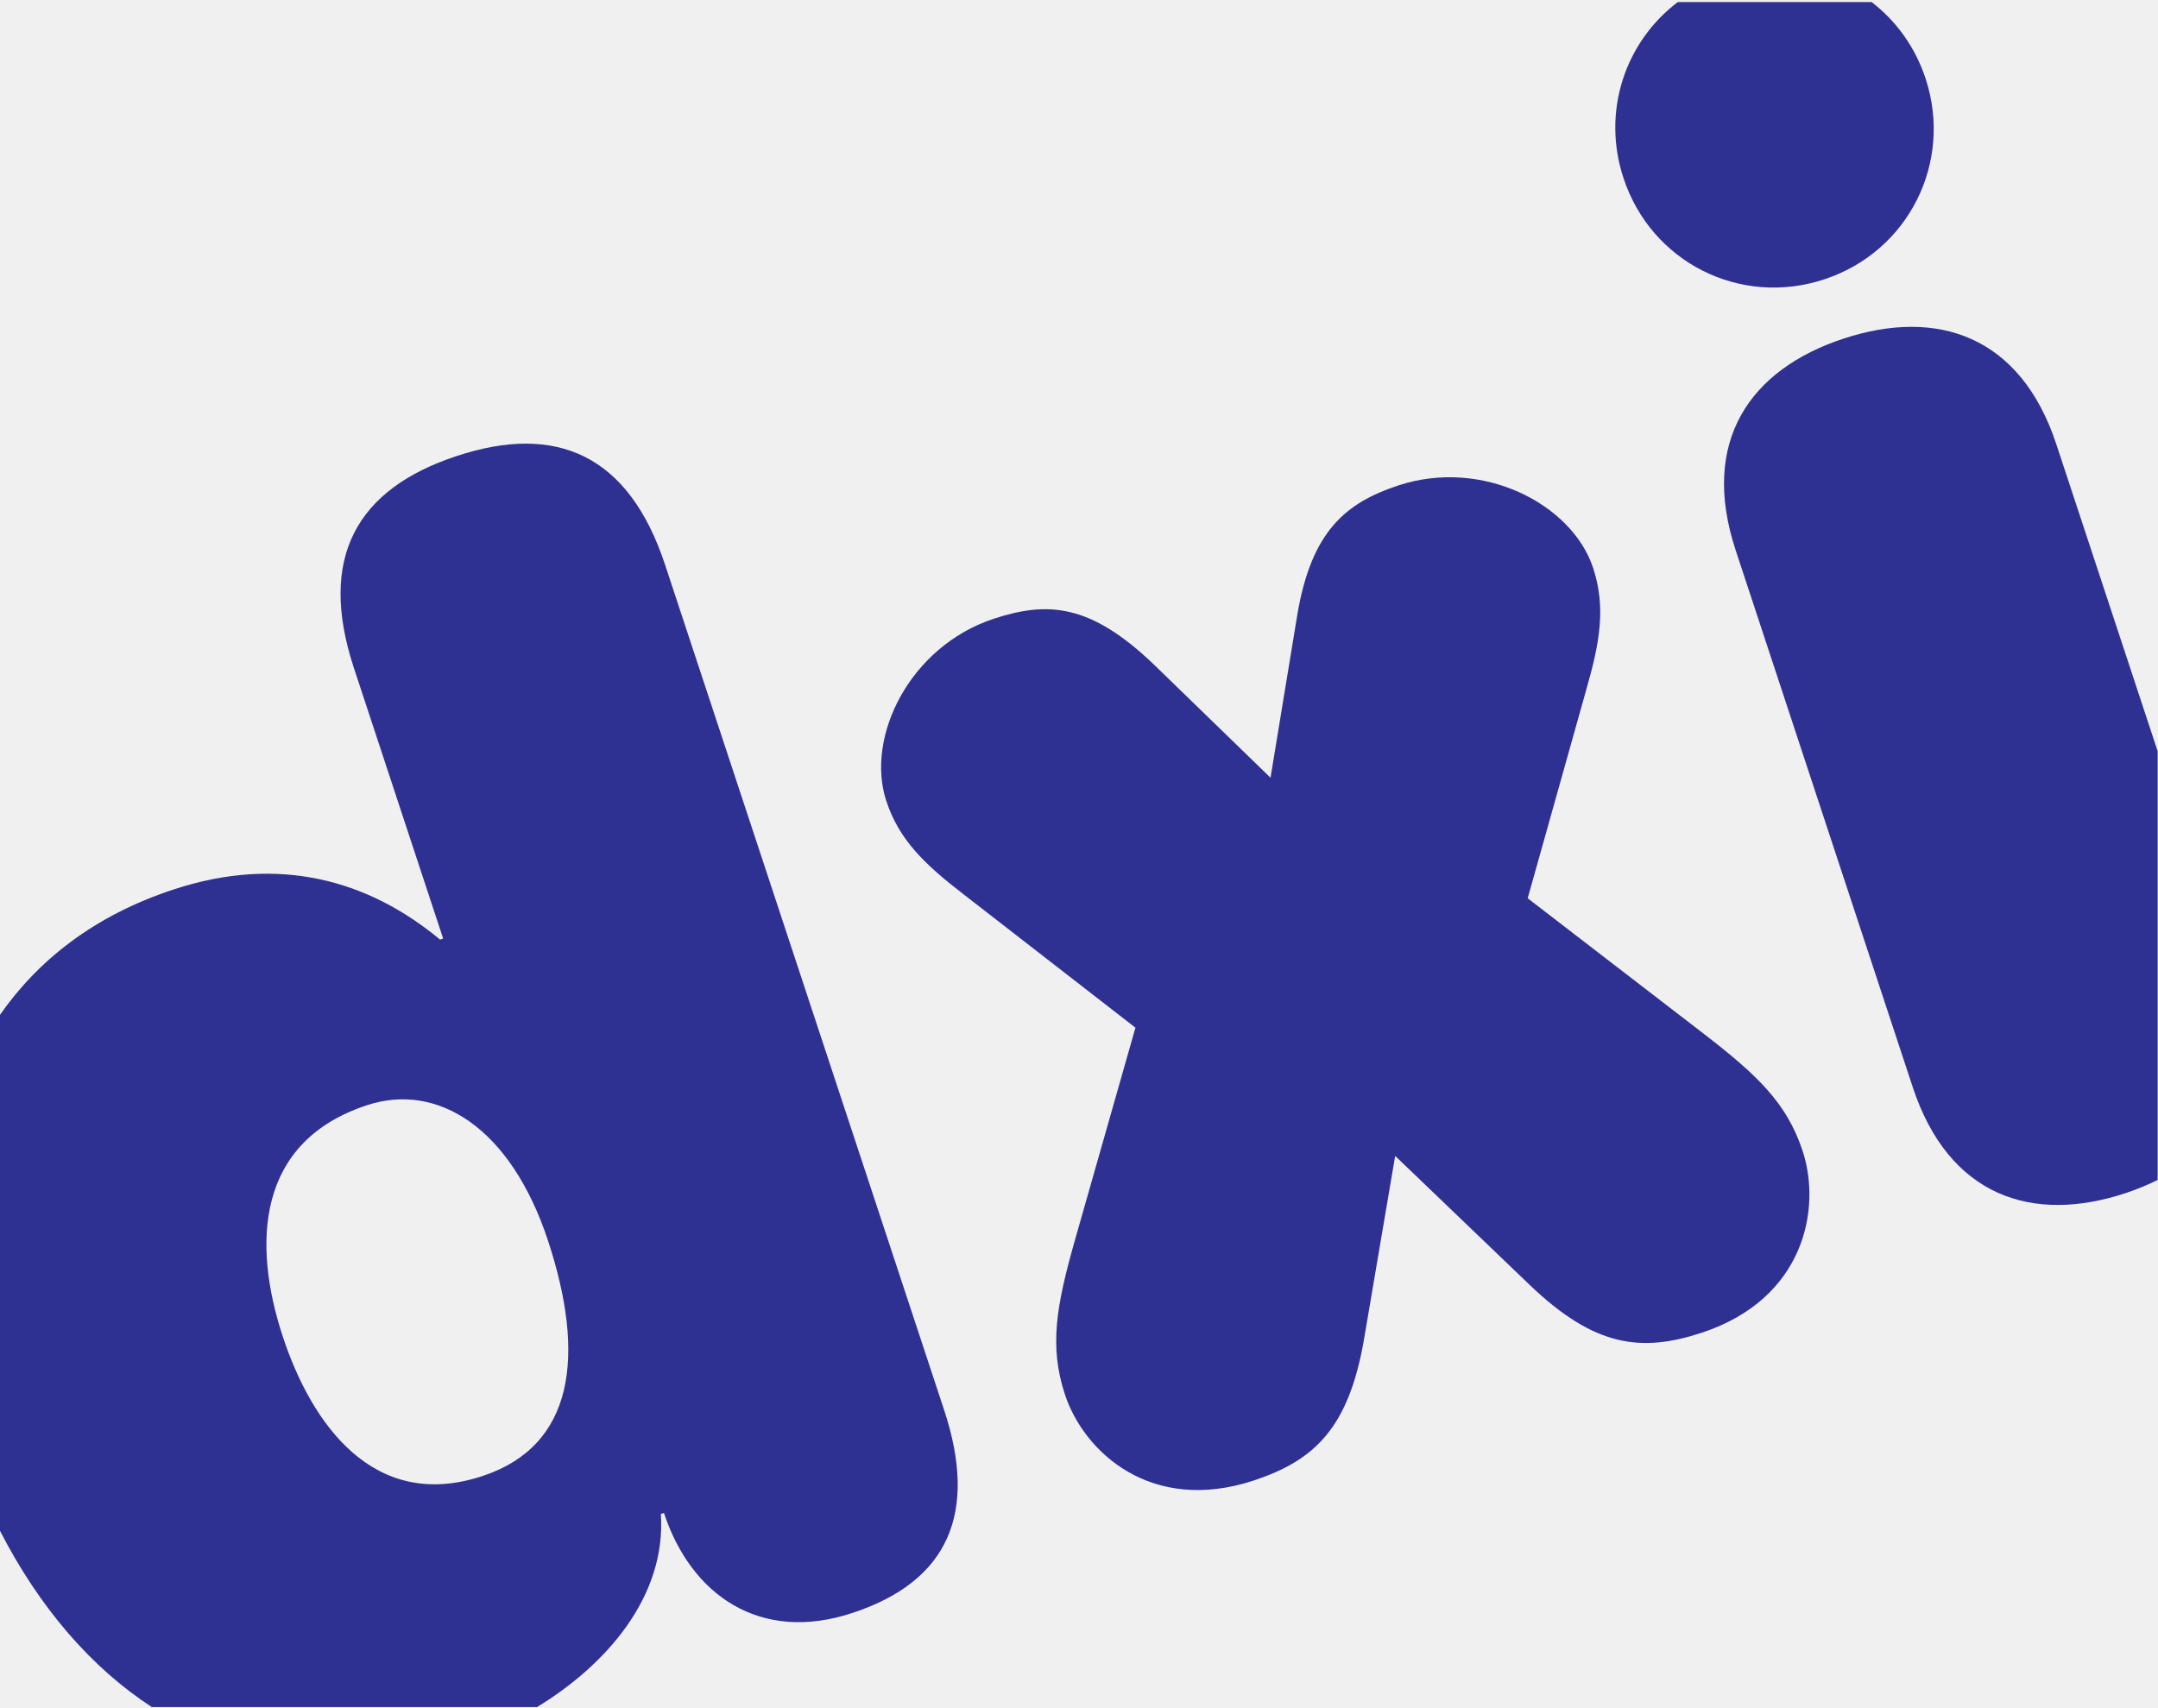
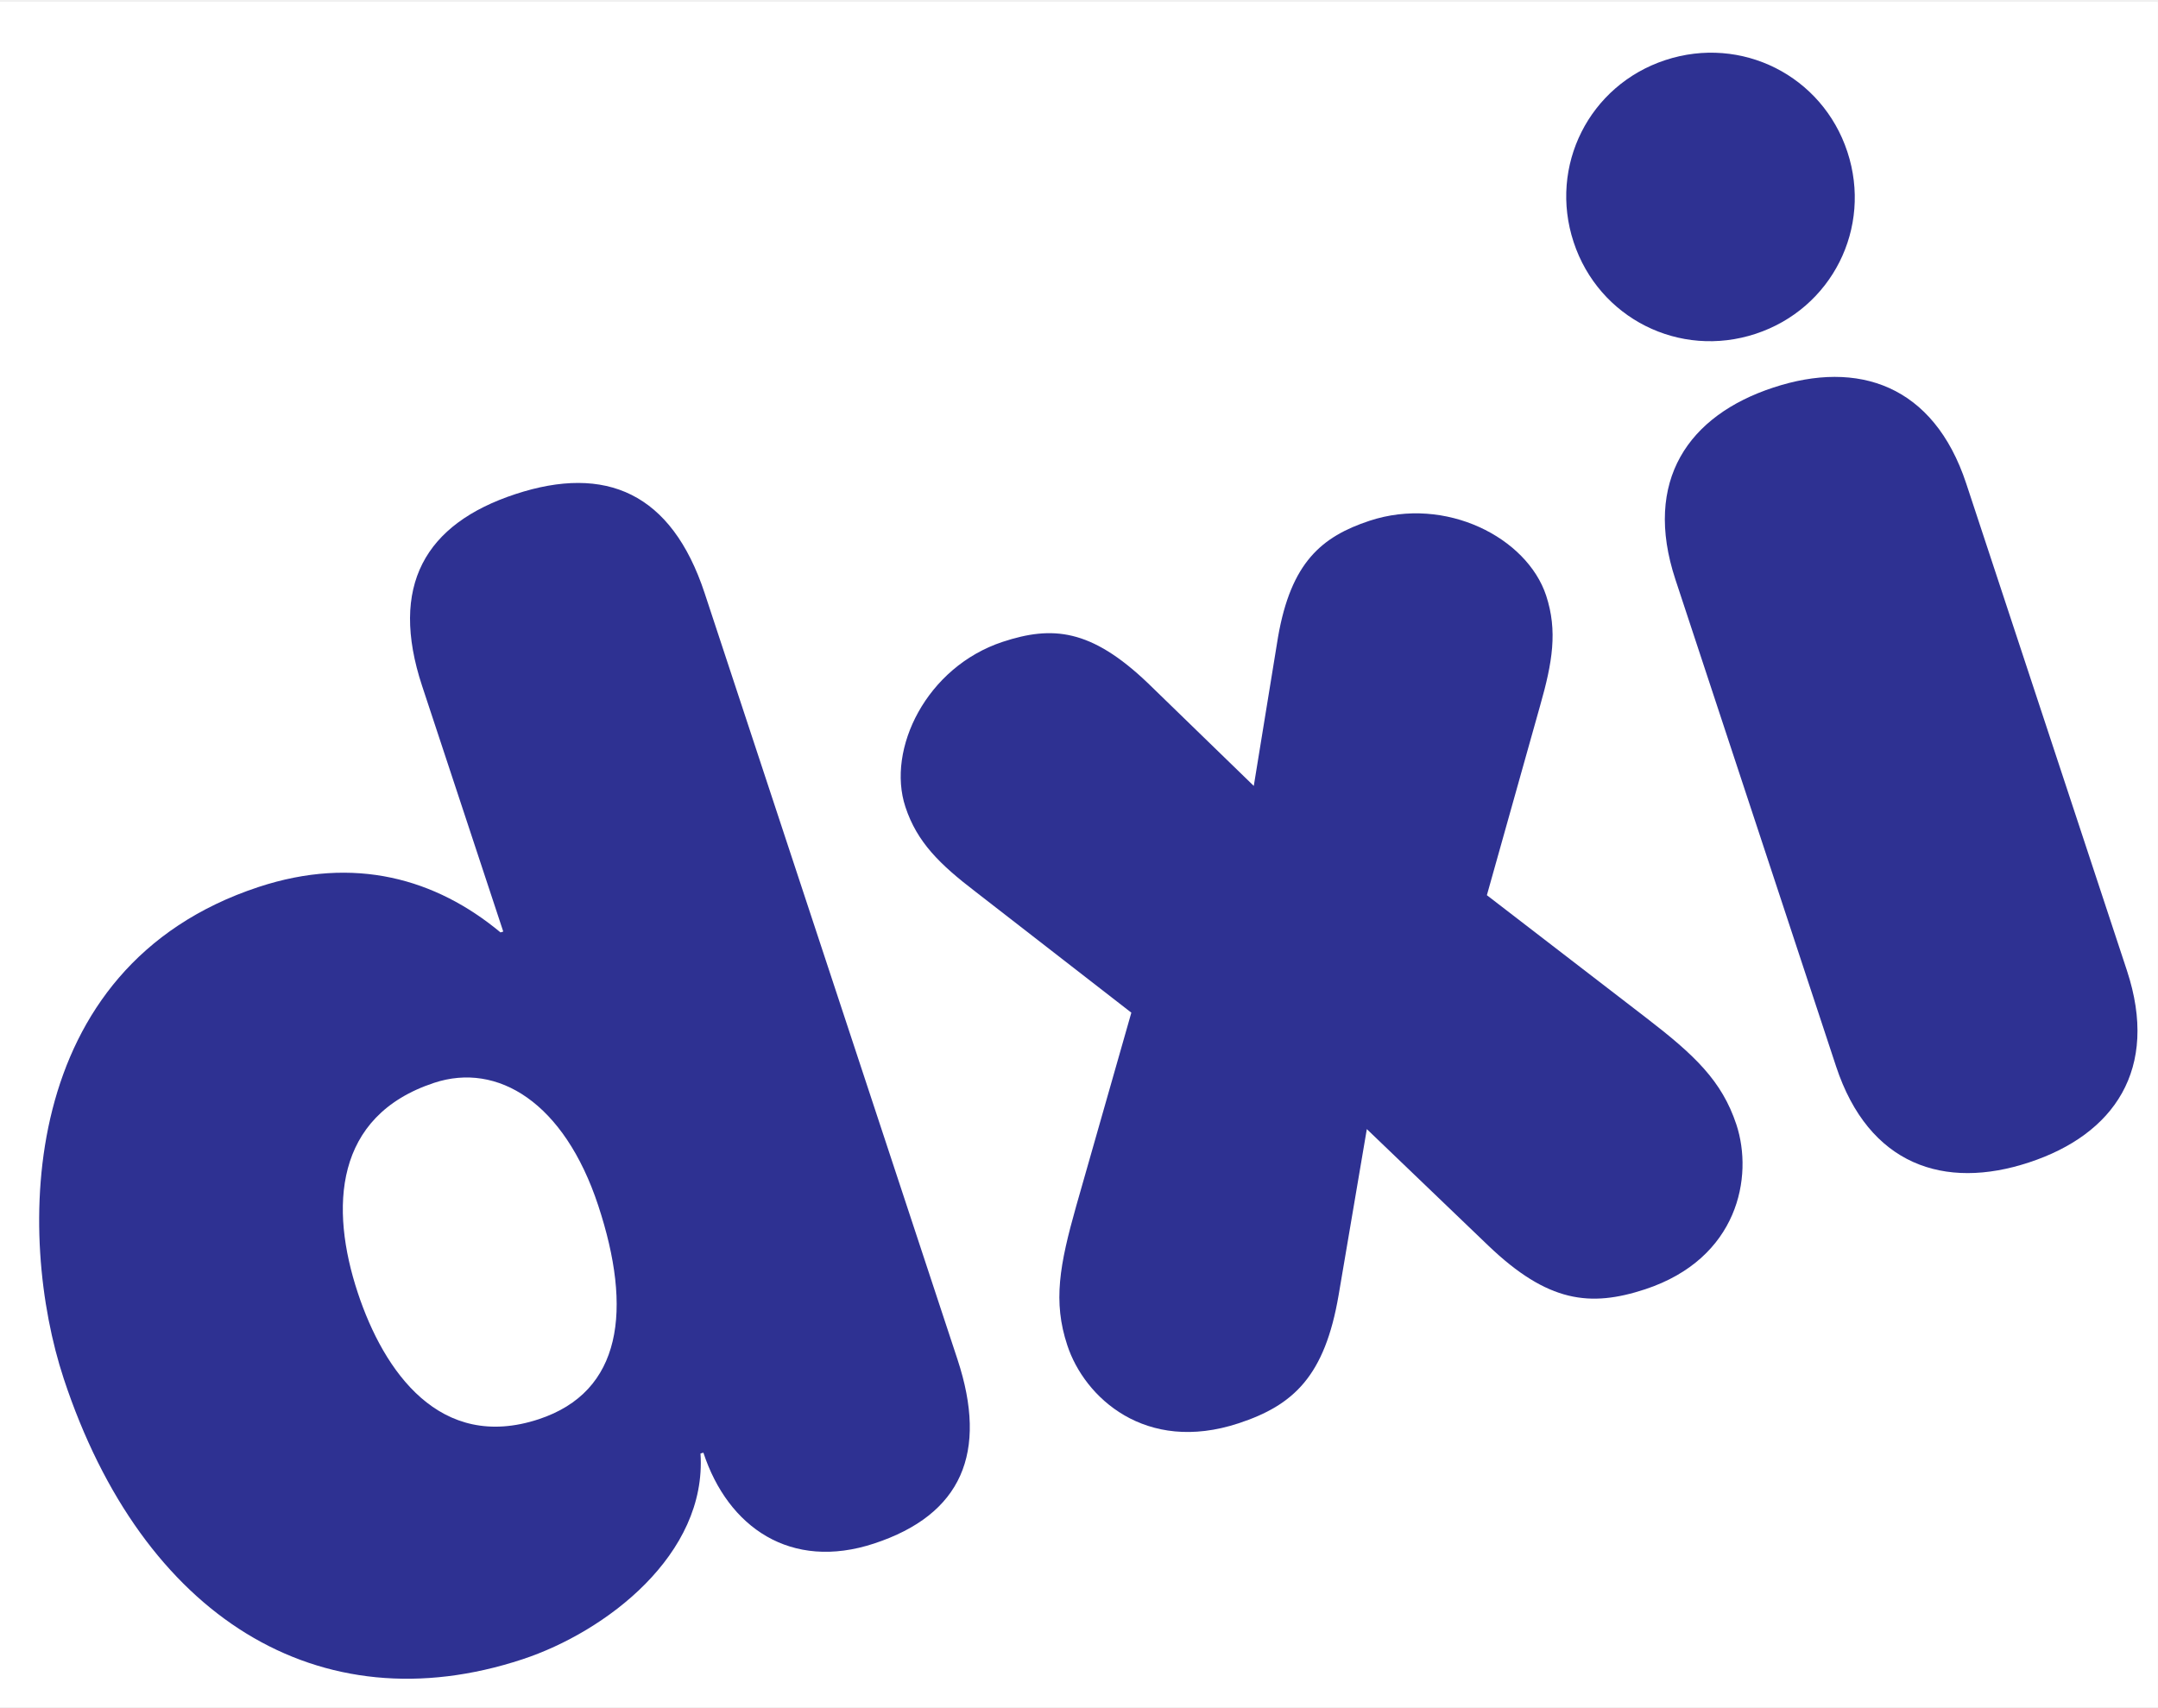
<svg xmlns="http://www.w3.org/2000/svg" version="1.1" x="0px" y="0px" viewBox="0 0 126.37 100" style="enable-background:new 0 0 126.37 100;" xml:space="preserve">
  <style type="text/css">
- 	.st0{fill:#2E3192;}
+ 	.st0{fill:#FFFFFF;}
+ 	.st1{fill:#2E3192;}
</style>
  <g id="Ebene_1">
- </g>
+     <rect x="-0.02" y="0.12" class="st0" width="126.37" height="99.86" />
+   </g>
  <g id="Ebene_2">
-     <path class="st0" d="M38.95,33.09c-2.13-6.47-6.38-8.31-12.21-6.38c-5.83,1.92-8.15,5.92-6.02,12.4l5.23,15.86l-0.18,0.06   c-4.18-3.47-9.42-4.98-15.62-2.93c-4.68,1.54-7.95,4.18-10.16,7.35v30.19c2.34,4.55,5.37,8.04,8.9,10.34h22.56   c4.04-2.46,7.57-6.46,7.25-11.31l0.18-0.06c1.59,4.83,5.65,7.64,11.03,5.86c5.65-1.86,7.36-5.87,5.38-11.88L38.95,33.09z    M28.25,86.45c-6.38,2.11-10.01-3.07-11.69-8.17c-1.8-5.47-1.54-11.42,4.93-13.55c4.1-1.35,8.4,1.27,10.6,7.93   C34.31,79.4,33.63,84.68,28.25,86.45z" />
-     <path class="st0" d="M75.98,35.94c0.83-4.82,2.81-6.49,5.91-7.51c4.92-1.62,10.17,1.09,11.4,4.83c0.75,2.28,0.41,4.31-0.39,7.1   l-3.44,12.25l10.29,7.92c3.12,2.41,4.88,4.05,5.81,6.88c1.11,3.37,0.12,8.65-5.89,10.64c-3.55,1.17-6.29,0.86-10.13-2.83   l-7.84-7.52l-1.82,10.71c-0.9,5.25-2.91,7.12-6.46,8.3c-6.02,1.98-9.95-1.67-11.06-5.04c-0.93-2.83-0.5-5.19,0.57-8.98l3.56-12.5   l-10.05-7.8c-2.3-1.77-3.79-3.2-4.54-5.48c-1.23-3.74,1.36-9.04,6.29-10.67c3.19-1.05,5.68-0.86,9.37,2.67l6.84,6.64L75.98,35.94z" />
+     <rect x="-0.02" y="0.12" class="st0" width="126.37" height="99.86" />
    <g>
-       <path class="st0" d="M106.83,16.36c4.92-1.62,7.55-6.84,5.93-11.76c-0.61-1.85-1.73-3.38-3.16-4.48H98.25    c-3.08,2.33-4.47,6.41-3.18,10.31C96.69,15.36,101.9,17.99,106.83,16.36z" />
-       <path class="st0" d="M126.35,44l-5.93-17.97c-2.1-6.38-6.99-8-12.46-6.2c-5.47,1.8-8.43,6.01-6.32,12.4l10.37,31.45    c2.11,6.38,6.99,8.01,12.46,6.2c0.66-0.22,1.29-0.48,1.88-0.77V44z" />
+       <path class="st1" d="M24.72,40.18c-1.94-5.87,0.17-9.5,5.46-11.24c5.29-1.74,9.14-0.08,11.08,5.79l14.81,44.89    c1.8,5.46,0.25,9.09-4.88,10.78c-4.88,1.61-8.56-0.94-10-5.32l-0.17,0.05c0.39,5.92-5.54,10.44-10.42,12.05    c-11.91,3.93-22.26-2.47-26.87-16.44c-2.75-8.35-2.81-24.1,11.41-28.79c5.62-1.85,10.38-0.49,14.17,2.66l0.16-0.05L24.72,40.18z     M25.42,63.42c-5.87,1.94-6.11,7.33-4.47,12.29c1.53,4.63,4.82,9.32,10.6,7.41c4.88-1.61,5.5-6.4,3.48-12.52    C33.04,64.57,29.14,62.19,25.42,63.42z" />
+       <path class="st1" d="M74.84,37.31c0.76-4.37,2.55-5.88,5.36-6.81c4.46-1.47,9.22,0.99,10.34,4.38c0.68,2.07,0.37,3.91-0.35,6.44    l-3.12,11.11l9.34,7.19c2.83,2.18,4.42,3.68,5.27,6.24c1.01,3.06,0.11,7.85-5.34,9.65c-3.22,1.06-5.7,0.78-9.19-2.56l-7.11-6.82    l-1.65,9.71c-0.81,4.76-2.64,6.46-5.86,7.52c-5.46,1.8-9.03-1.52-10.03-4.57c-0.85-2.56-0.45-4.71,0.52-8.15l3.23-11.33    l-9.12-7.08c-2.09-1.6-3.43-2.9-4.11-4.97c-1.12-3.39,1.24-8.2,5.7-9.67c2.89-0.95,5.15-0.78,8.5,2.42l6.2,6.02L74.84,37.31z" />
+       <path class="st1" d="M97.52,3.52c4.46-1.47,9.19,0.91,10.66,5.37c1.47,4.46-0.91,9.19-5.37,10.66c-4.46,1.47-9.19-0.91-10.66-5.37    C90.68,9.72,93.06,4.99,97.52,3.52z M98.11,33.94c-1.91-5.79,0.77-9.61,5.73-11.24c4.96-1.64,9.39-0.16,11.3,5.62l9.41,28.52    c1.91,5.79-0.77,9.61-5.73,11.24c-4.96,1.64-9.39,0.16-11.3-5.62L98.11,33.94z" />
    </g>
  </g>
  <g id="Ebene_3">
</g>
</svg>
